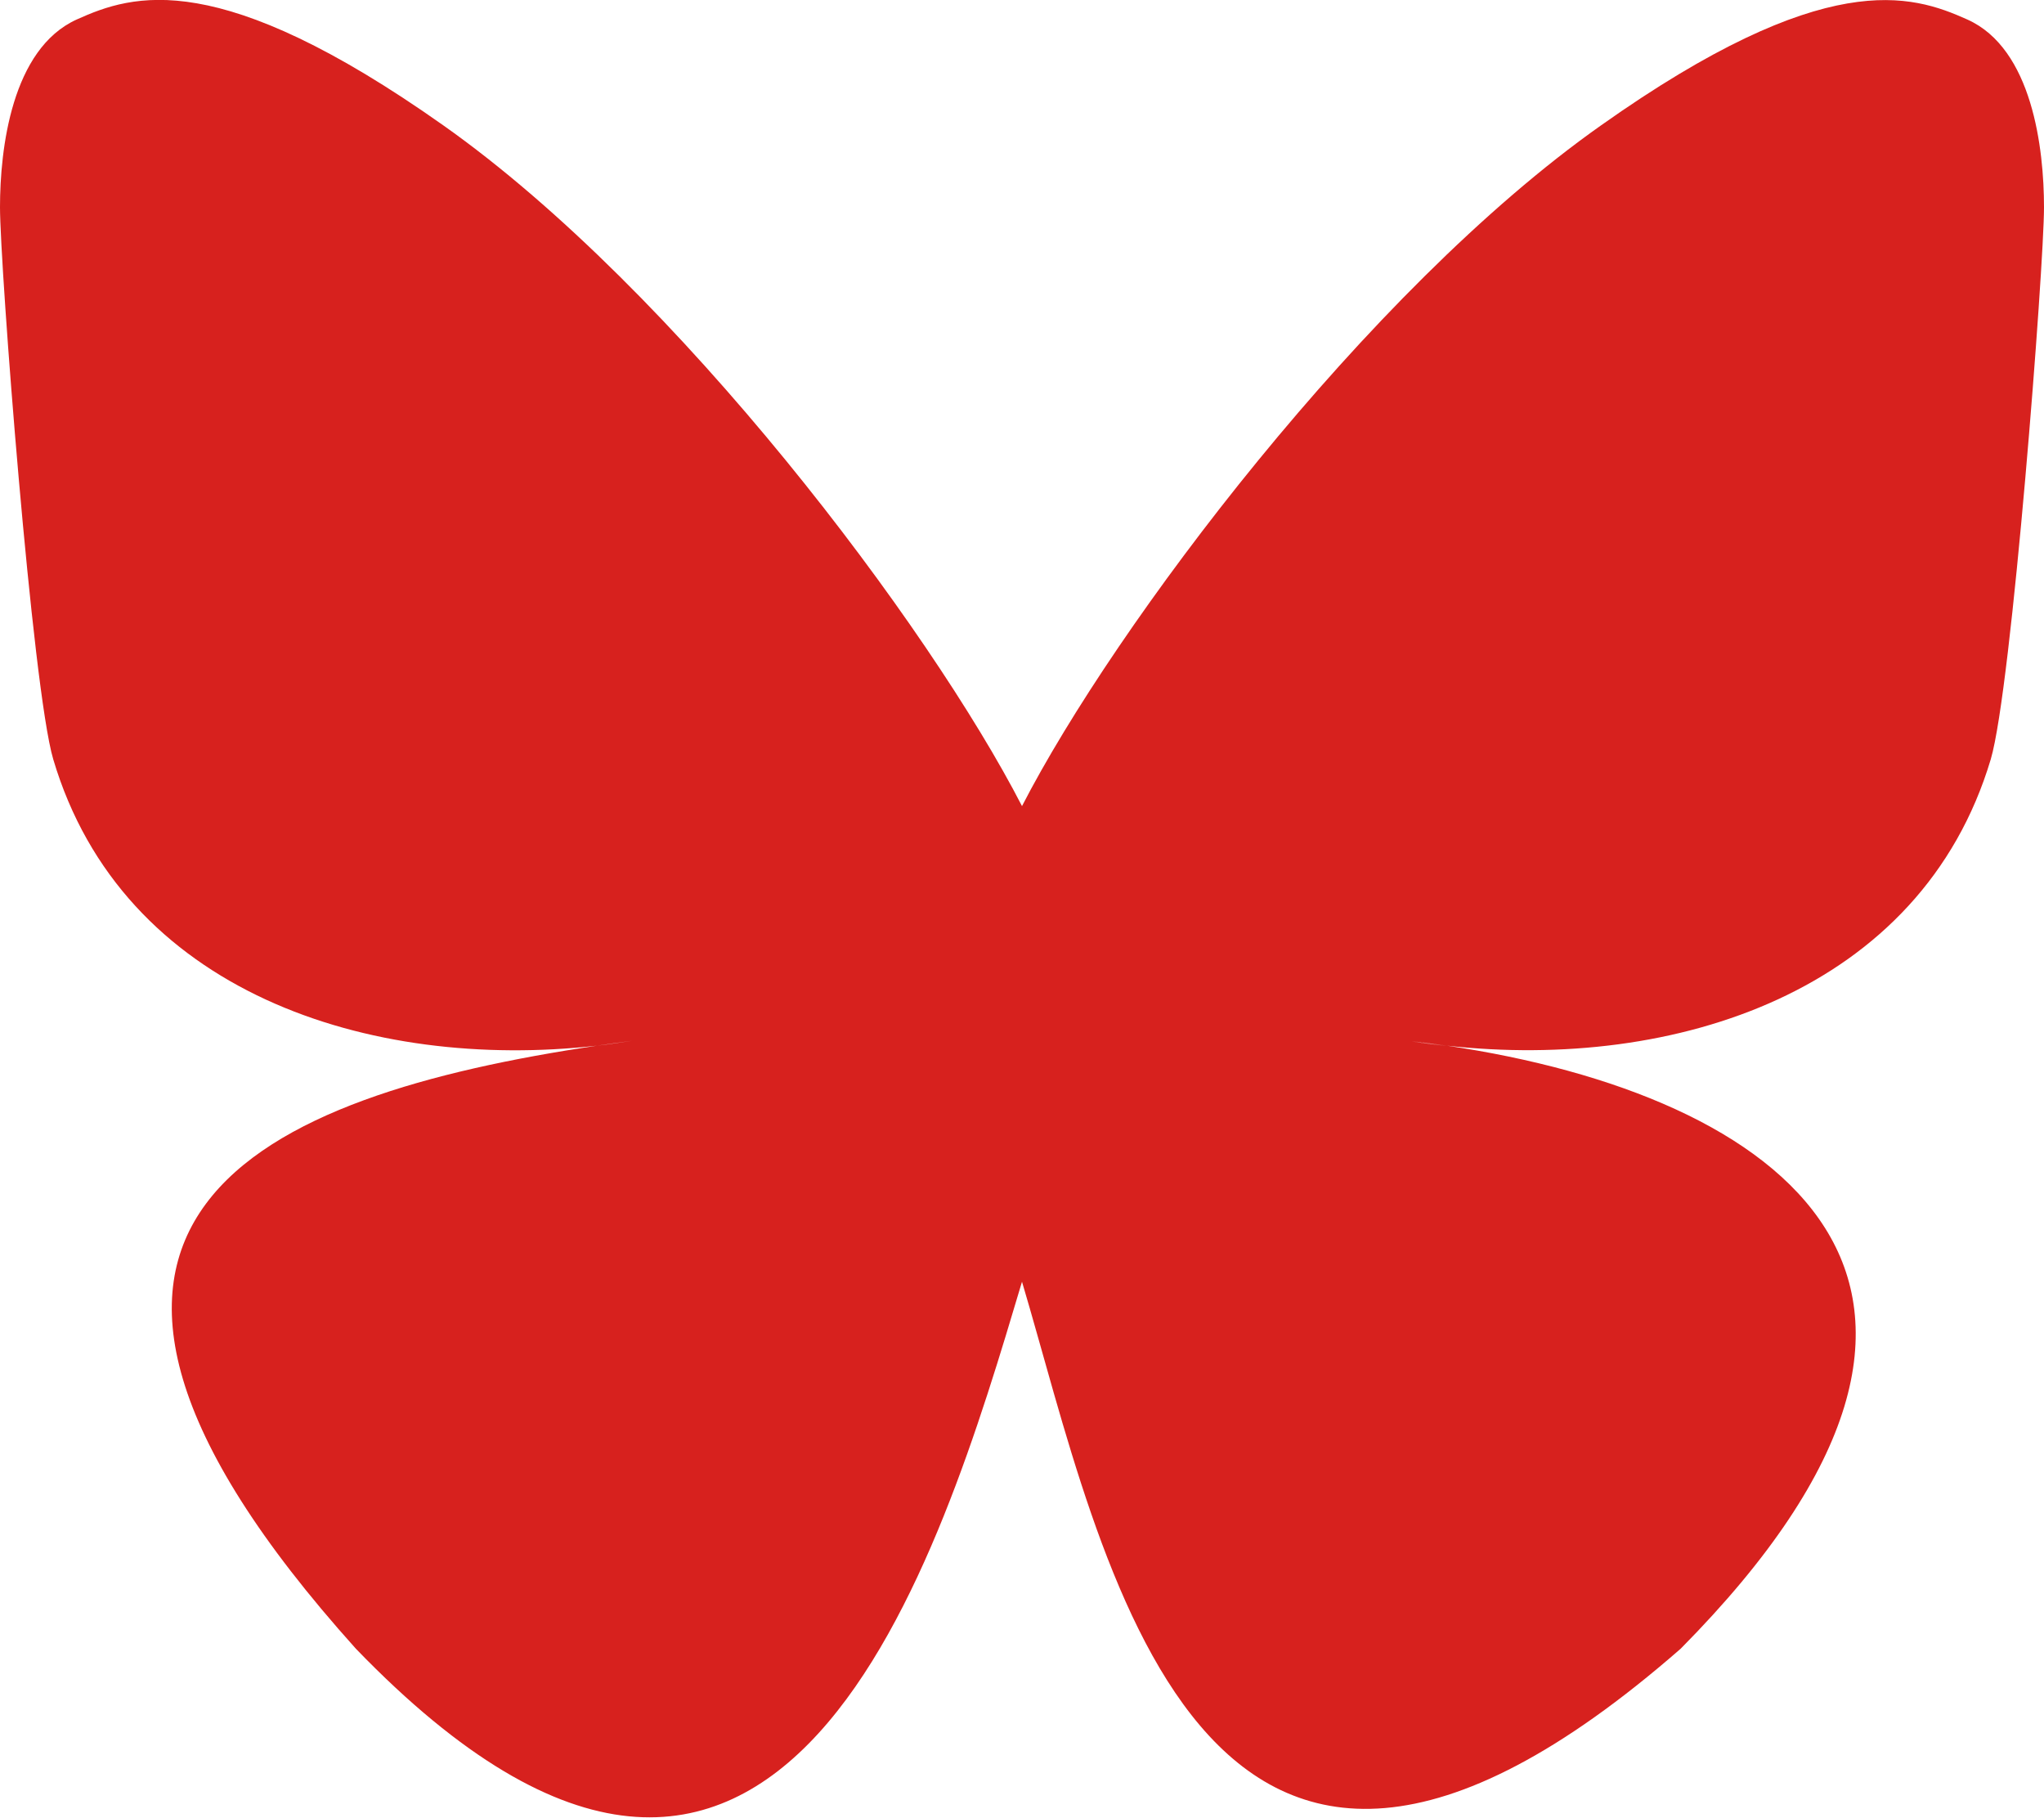
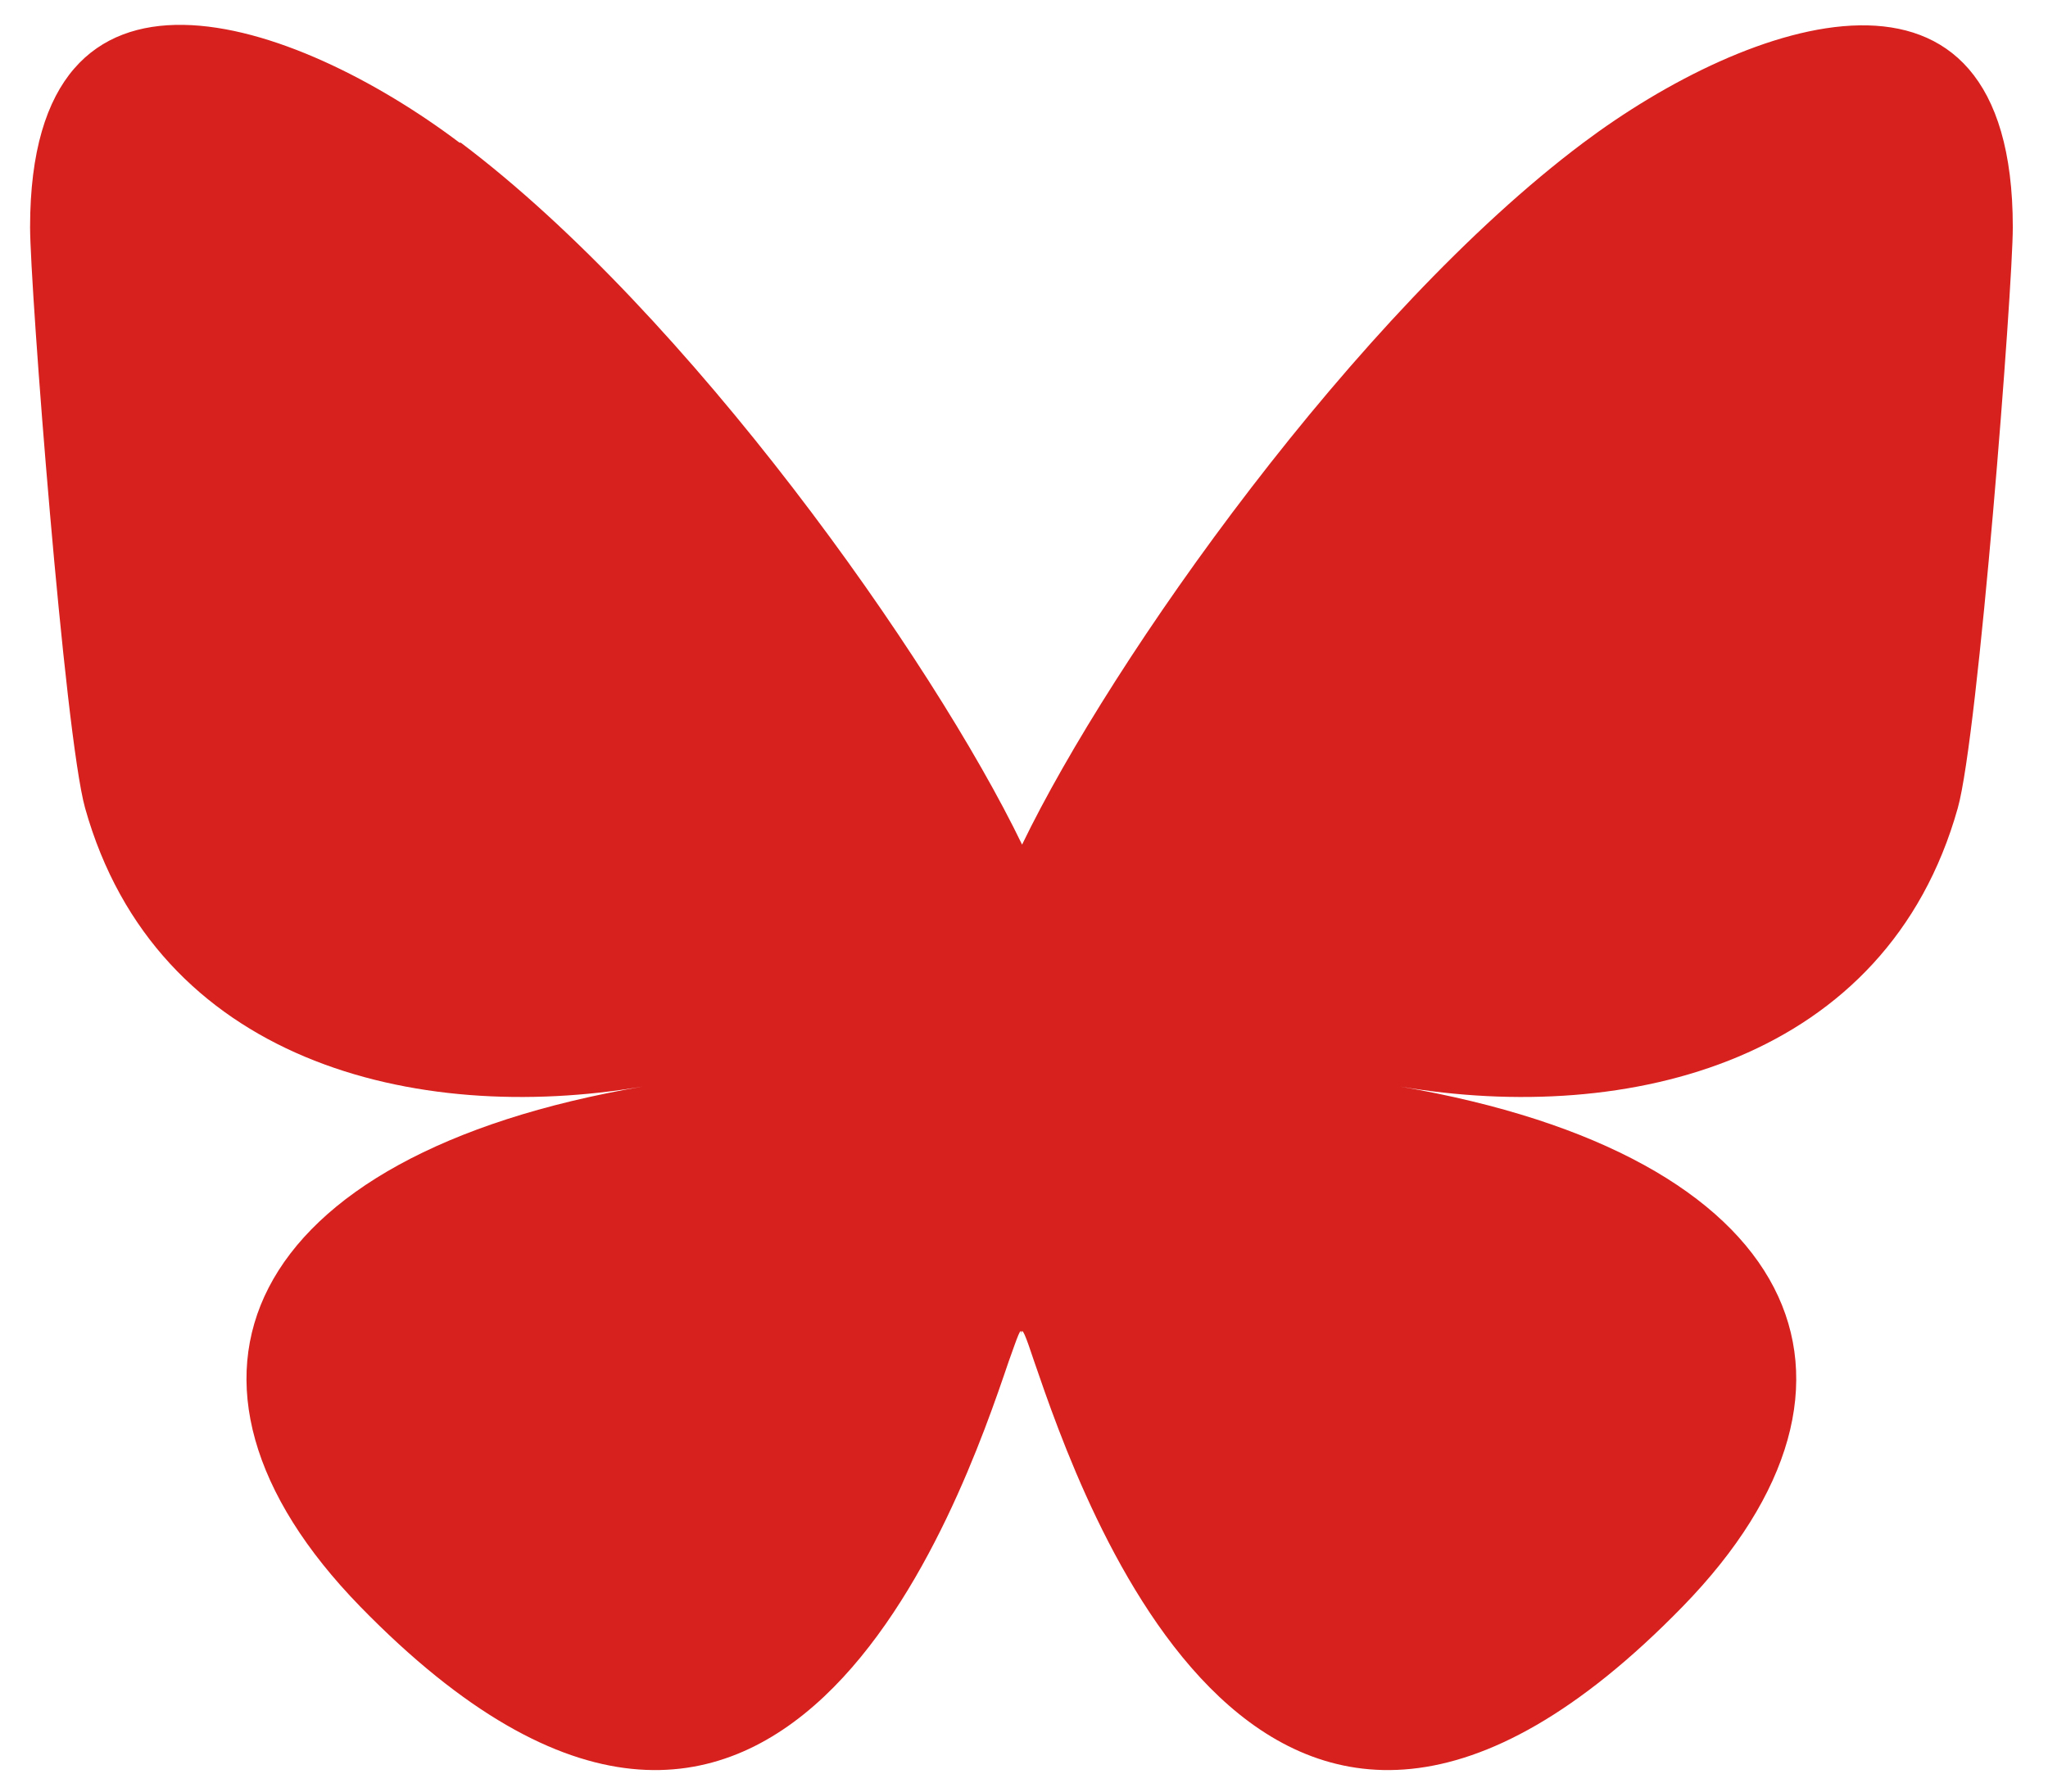
- <svg xmlns="http://www.w3.org/2000/svg" viewBox="0 0 576 512">
-   <path fill="#d7211e" d="M407.8 294.7c-3.3-.4-6.7-.8-10-1.3c3.4 .4 6.7 .9 10 1.3zM288 227.1C261.9 176.4 190.9 81.9 124.9 35.3C61.6-9.4 37.5-1.7 21.6 5.5C3.3 13.8 0 41.9 0 58.4S9.1 194 15 213.9c19.5 65.7 89.1 87.9 153.2 80.7c3.3-.5 6.6-.9 10-1.4c-3.3 .5-6.6 1-10 1.4C74.3 308.6-9.1 342.8 100.3 464.5C220.6 589.1 265.1 437.8 288 361.1c22.9 76.7 49.2 222.5 185.6 103.4c102.4-103.4 28.1-156-65.8-169.9c-3.3-.4-6.7-.8-10-1.3c3.4 .4 6.7 .9 10 1.3c64.1 7.1 133.6-15.1 153.2-80.7C566.9 194 576 75 576 58.4s-3.3-44.7-21.6-52.9c-15.8-7.1-40-14.9-103.2 29.8C385.1 81.9 314.1 176.4 288 227.1z" />
+ <svg xmlns="http://www.w3.org/2000/svg" width="32" height="28" viewBox="0 0 32 28" fill="none">
+   <path d="M7.2 2.23C10.75 4.9 14.57 10.3 15.97 13.2C17.37 10.3 21.19 4.89 24.74 2.23C27.3 0.31 31.45 -1.18 31.45 3.55C31.45 4.5 30.91 11.5 30.59 12.63C29.48 16.58 25.46 17.59 21.87 16.98C28.13 18.05 29.73 21.58 26.29 25.11C19.75 31.82 16.9 23.43 16.16 21.28C16.03 20.89 15.96 20.7 15.96 20.86C15.96 20.7 15.9 20.89 15.76 21.28C15.03 23.43 12.17 31.82 5.63 25.11C2.19 21.58 3.78 18.05 10.05 16.98C6.47 17.59 2.44 16.58 1.33 12.63C1.01 11.49 0.47 4.49 0.47 3.55C0.47 -1.19 4.62 0.3 7.18 2.23H7.2Z" fill="#d7211e" />
</svg>
